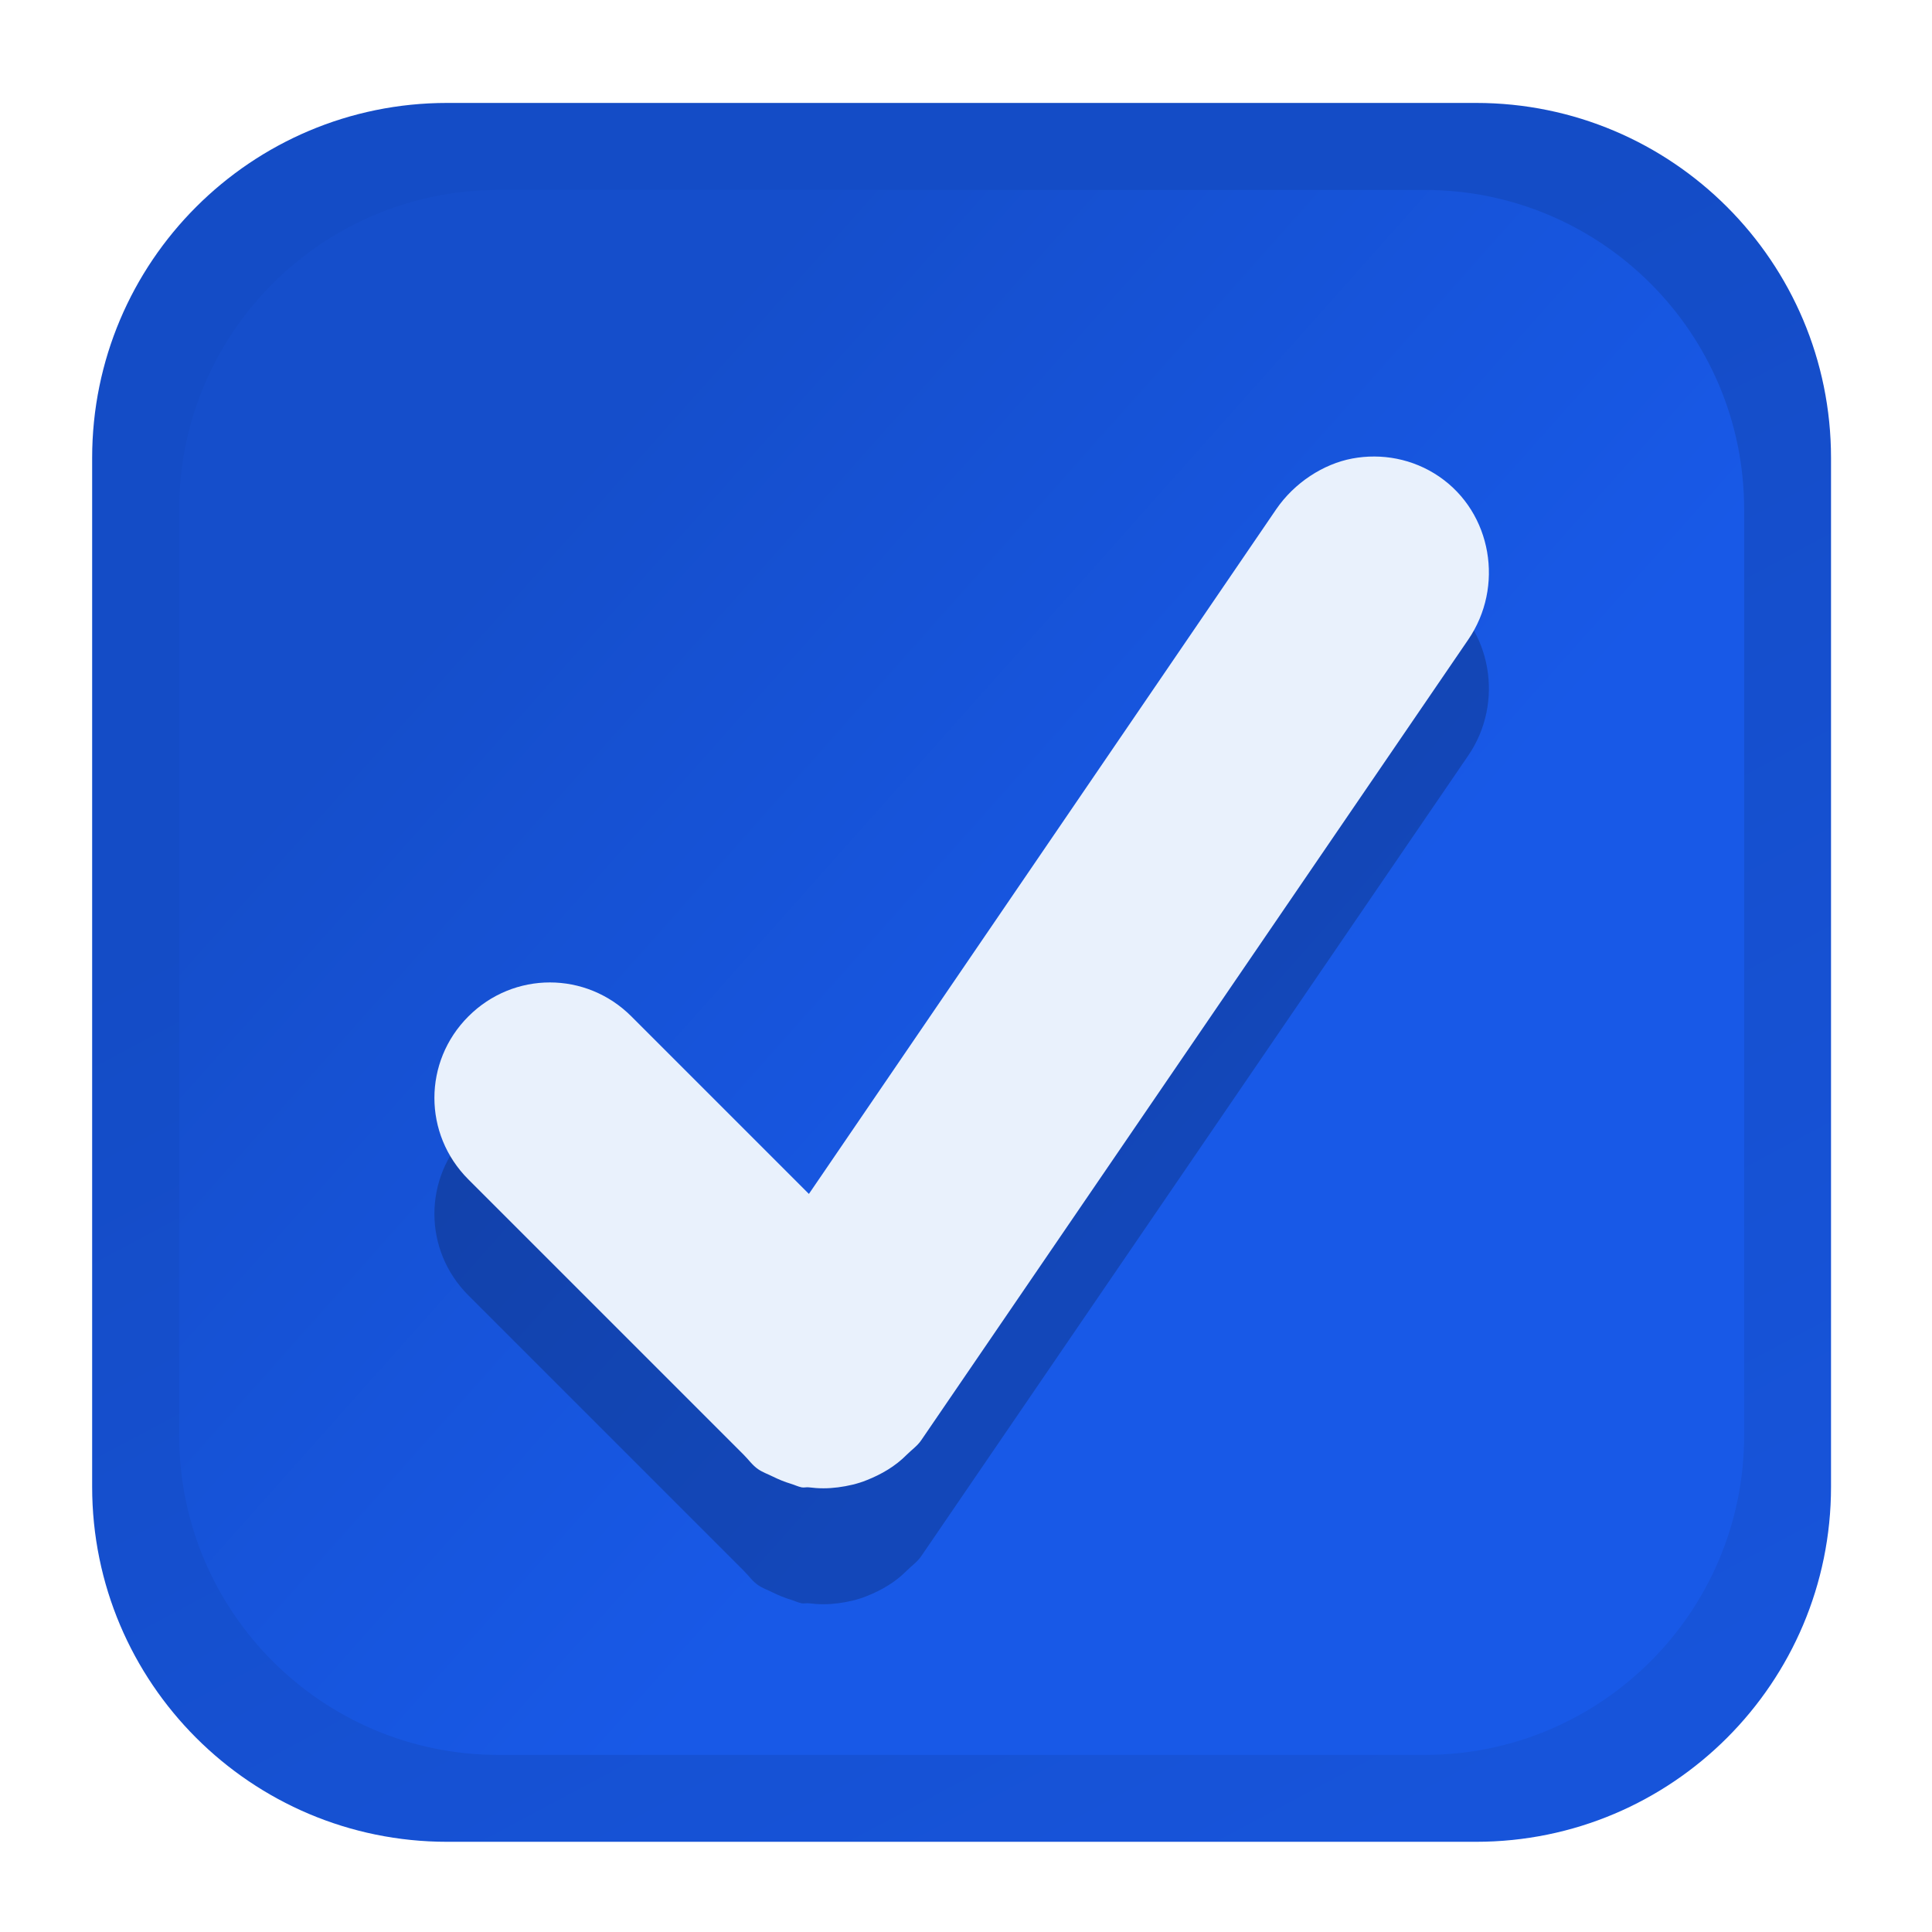
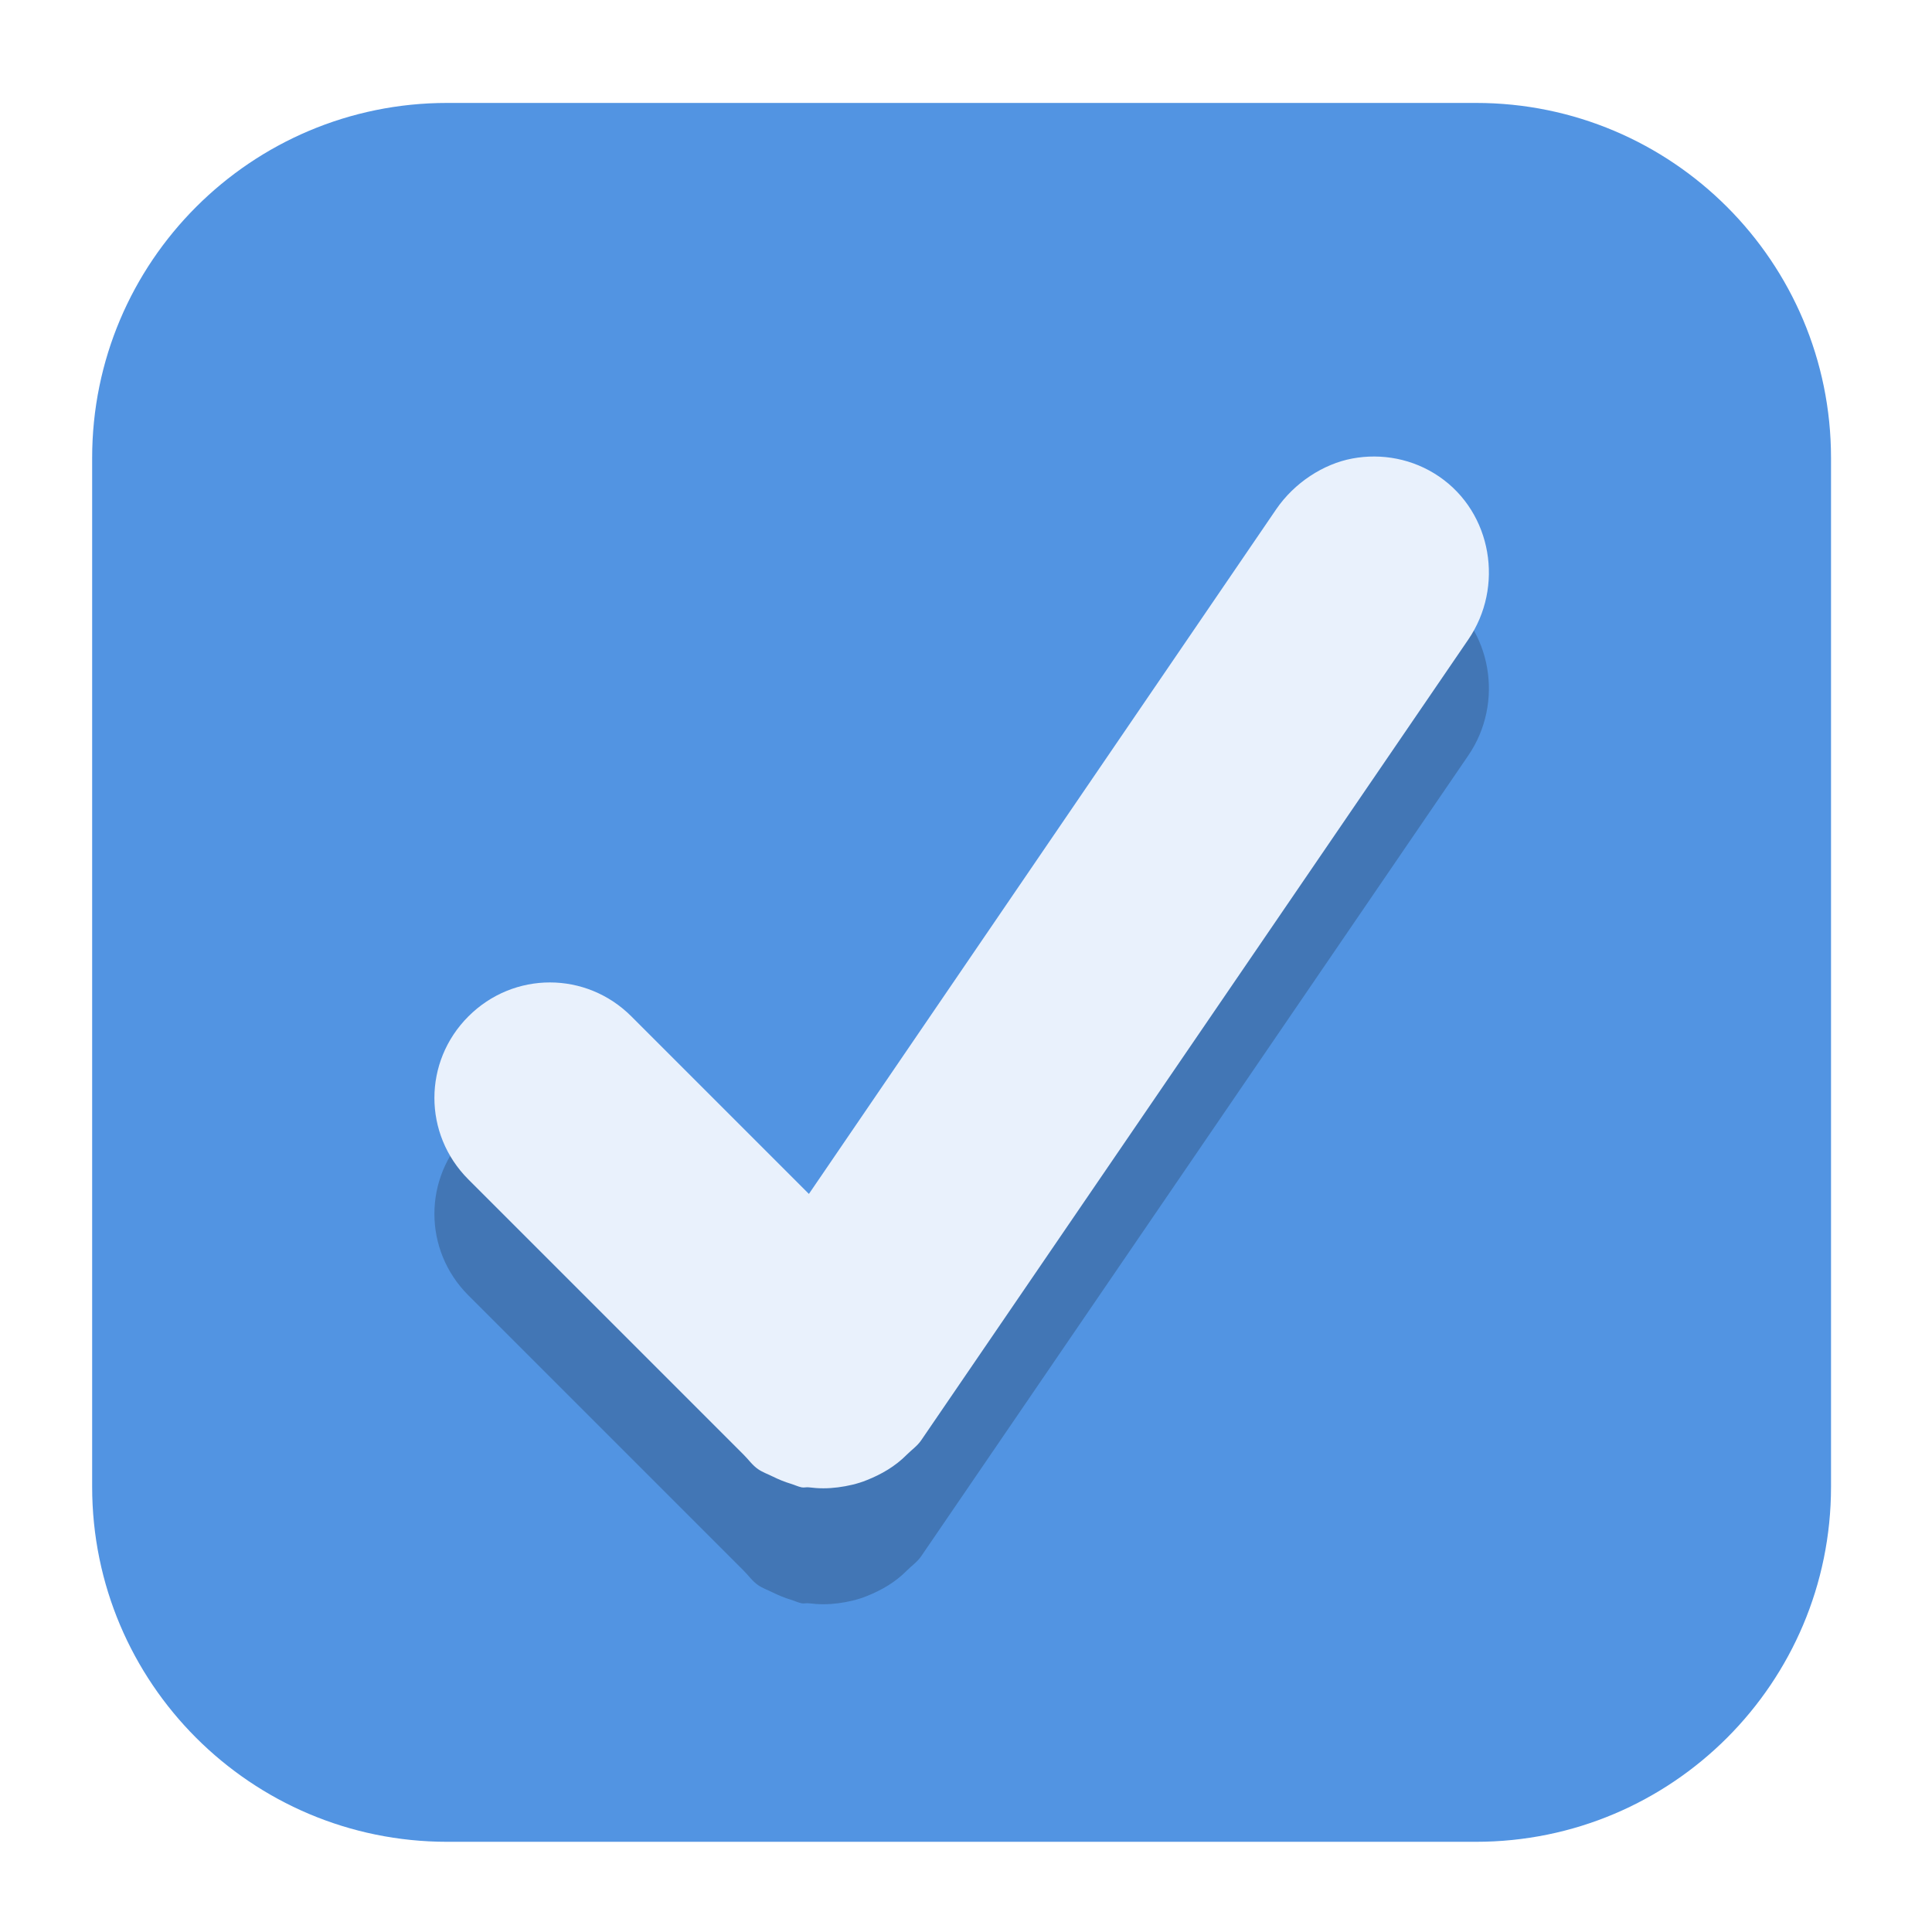
- <svg xmlns="http://www.w3.org/2000/svg" height="40" width="40" version="1.1" viewBox="0 0 10.583 10.583">
-   <defs>
+ <svg xmlns="http://www.w3.org/2000/svg" height="40" width="40" version="1.1" viewBox="0 0 10.583 10.583" id="svg31">
+   <defs id="defs12">
    <linearGradient id="linearGradient3856-64-5" y2="503.7" gradientUnits="userSpaceOnUse" y1="514.24" gradientTransform="matrix(5.6889 0 0 5.6889 -2550.7 -3234.4)" x2="398.38" x1="404">
-       <stop stop-color="#1754da" offset="0" />
-       <stop stop-color="#144cc6" offset="1" />
+       <stop stop-color="#1754da" offset="0" id="stop2" />
+       <stop stop-color="#144cc6" offset="1" id="stop4" />
    </linearGradient>
    <linearGradient id="linearGradient3853-04-0" y2="502.85" gradientUnits="userSpaceOnUse" y1="507.86" gradientTransform="matrix(5.9077 0 0 5.9077 -2638.2 -3345.3)" x2="396.62" x1="402.25">
-       <stop stop-color="#1859e7" offset="0" />
-       <stop stop-color="#154ecb" offset="1" />
+       <stop stop-color="#1859e7" offset="0" id="stop7" />
+       <stop stop-color="#154ecb" offset="1" id="stop9" />
    </linearGradient>
  </defs>
-   <g transform="translate(0 -286.42)">
+   <g transform="translate(0 -286.42)" id="g29">
    <g id="checkbox-checked-selectionmode" transform="matrix(.24805 0 0 .24805 59.531 379.06)">
-       <rect rx="0" ry="0" height="42.667" width="42.667" y="-373.48" x="-240" fill="none" />
-       <g transform="matrix(.45 0 0 .45 -94.933 -194.08)">
-         <rect rx="17.422" ry="17.422" height="85.333" width="85.333" y="-393.6" x="-317.84" fill="url(#linearGradient3856-64-5)" />
-         <rect rx="15.68" ry="15.68" height="76.8" width="76.8" y="-389.33" x="-313.57" fill="url(#linearGradient3853-04-0)" />
-         <path opacity=".2" d="m-256-370.46c-1.426 0.267-2.845 1.192-3.733 2.489l-22.933 33.6-8.711-8.711c-2.223-2.223-5.777-2.223-8 0s-2.223 5.777 0 8l12.622 12.622 0.889 0.889c0.24 0.237 0.423 0.514 0.711 0.711 0.222 0.152 0.477 0.239 0.711 0.356 0.291 0.143 0.583 0.265 0.889 0.356 0.173 0.051 0.358 0.142 0.533 0.177 0.112 0.023 0.242-0.017 0.356 0 0.48 0.061 0.942 0.061 1.422 0 0.48-0.062 0.967-0.17 1.422-0.356 0.714-0.283 1.393-0.675 1.956-1.244 0.237-0.239 0.514-0.423 0.711-0.711l26.844-39.289c1.776-2.593 1.171-6.224-1.422-8-1.297-0.888-2.841-1.155-4.267-0.889z" />
-         <path d="m-256-376.15c-1.426 0.267-2.845 1.192-3.733 2.489l-22.933 33.6-8.711-8.711c-2.223-2.223-5.777-2.223-8 0s-2.223 5.777 0 8l12.622 12.622 0.889 0.889c0.24 0.237 0.423 0.514 0.711 0.711 0.222 0.152 0.477 0.239 0.711 0.356 0.291 0.143 0.583 0.265 0.889 0.356 0.173 0.051 0.358 0.142 0.533 0.177 0.112 0.023 0.242-0.017 0.356 0 0.48 0.062 0.942 0.062 1.422 0 0.48-0.062 0.967-0.17 1.422-0.356 0.714-0.283 1.393-0.675 1.956-1.244 0.237-0.239 0.514-0.423 0.711-0.711l26.844-39.289c1.776-2.593 1.171-6.224-1.422-8-1.297-0.888-2.841-1.155-4.267-0.889z" fill="#e9f1fc" />
+       <rect rx="0" ry="0" height="42.667" width="42.667" y="-373.48" x="-240" fill="none" id="rect16" />
+       <g transform="matrix(.45 0 0 .45 -94.933 -194.08)" id="g26">
+         <rect rx="17.422" ry="17.422" height="85.333" width="85.333" y="-393.6" x="-317.84" fill="url(#linearGradient3856-64-5)" id="rect18" style="fill:#5294e2;fill-opacity:1" />
+         <rect rx="15.68" ry="15.68" height="76.8" width="76.8" y="-389.33" x="-313.57" fill="url(#linearGradient3853-04-0)" id="rect20" style="fill:#5294e2;fill-opacity:1" />
+         <path opacity=".2" d="m-256-370.46c-1.426 0.267-2.845 1.192-3.733 2.489l-22.933 33.6-8.711-8.711c-2.223-2.223-5.777-2.223-8 0s-2.223 5.777 0 8l12.622 12.622 0.889 0.889c0.24 0.237 0.423 0.514 0.711 0.711 0.222 0.152 0.477 0.239 0.711 0.356 0.291 0.143 0.583 0.265 0.889 0.356 0.173 0.051 0.358 0.142 0.533 0.177 0.112 0.023 0.242-0.017 0.356 0 0.48 0.061 0.942 0.061 1.422 0 0.48-0.062 0.967-0.17 1.422-0.356 0.714-0.283 1.393-0.675 1.956-1.244 0.237-0.239 0.514-0.423 0.711-0.711l26.844-39.289c1.776-2.593 1.171-6.224-1.422-8-1.297-0.888-2.841-1.155-4.267-0.889z" id="path22" />
+         <path d="m-256-376.15c-1.426 0.267-2.845 1.192-3.733 2.489l-22.933 33.6-8.711-8.711c-2.223-2.223-5.777-2.223-8 0s-2.223 5.777 0 8l12.622 12.622 0.889 0.889c0.24 0.237 0.423 0.514 0.711 0.711 0.222 0.152 0.477 0.239 0.711 0.356 0.291 0.143 0.583 0.265 0.889 0.356 0.173 0.051 0.358 0.142 0.533 0.177 0.112 0.023 0.242-0.017 0.356 0 0.48 0.062 0.942 0.062 1.422 0 0.48-0.062 0.967-0.17 1.422-0.356 0.714-0.283 1.393-0.675 1.956-1.244 0.237-0.239 0.514-0.423 0.711-0.711l26.844-39.289c1.776-2.593 1.171-6.224-1.422-8-1.297-0.888-2.841-1.155-4.267-0.889z" fill="#e9f1fc" id="path24" />
      </g>
    </g>
  </g>
</svg>
